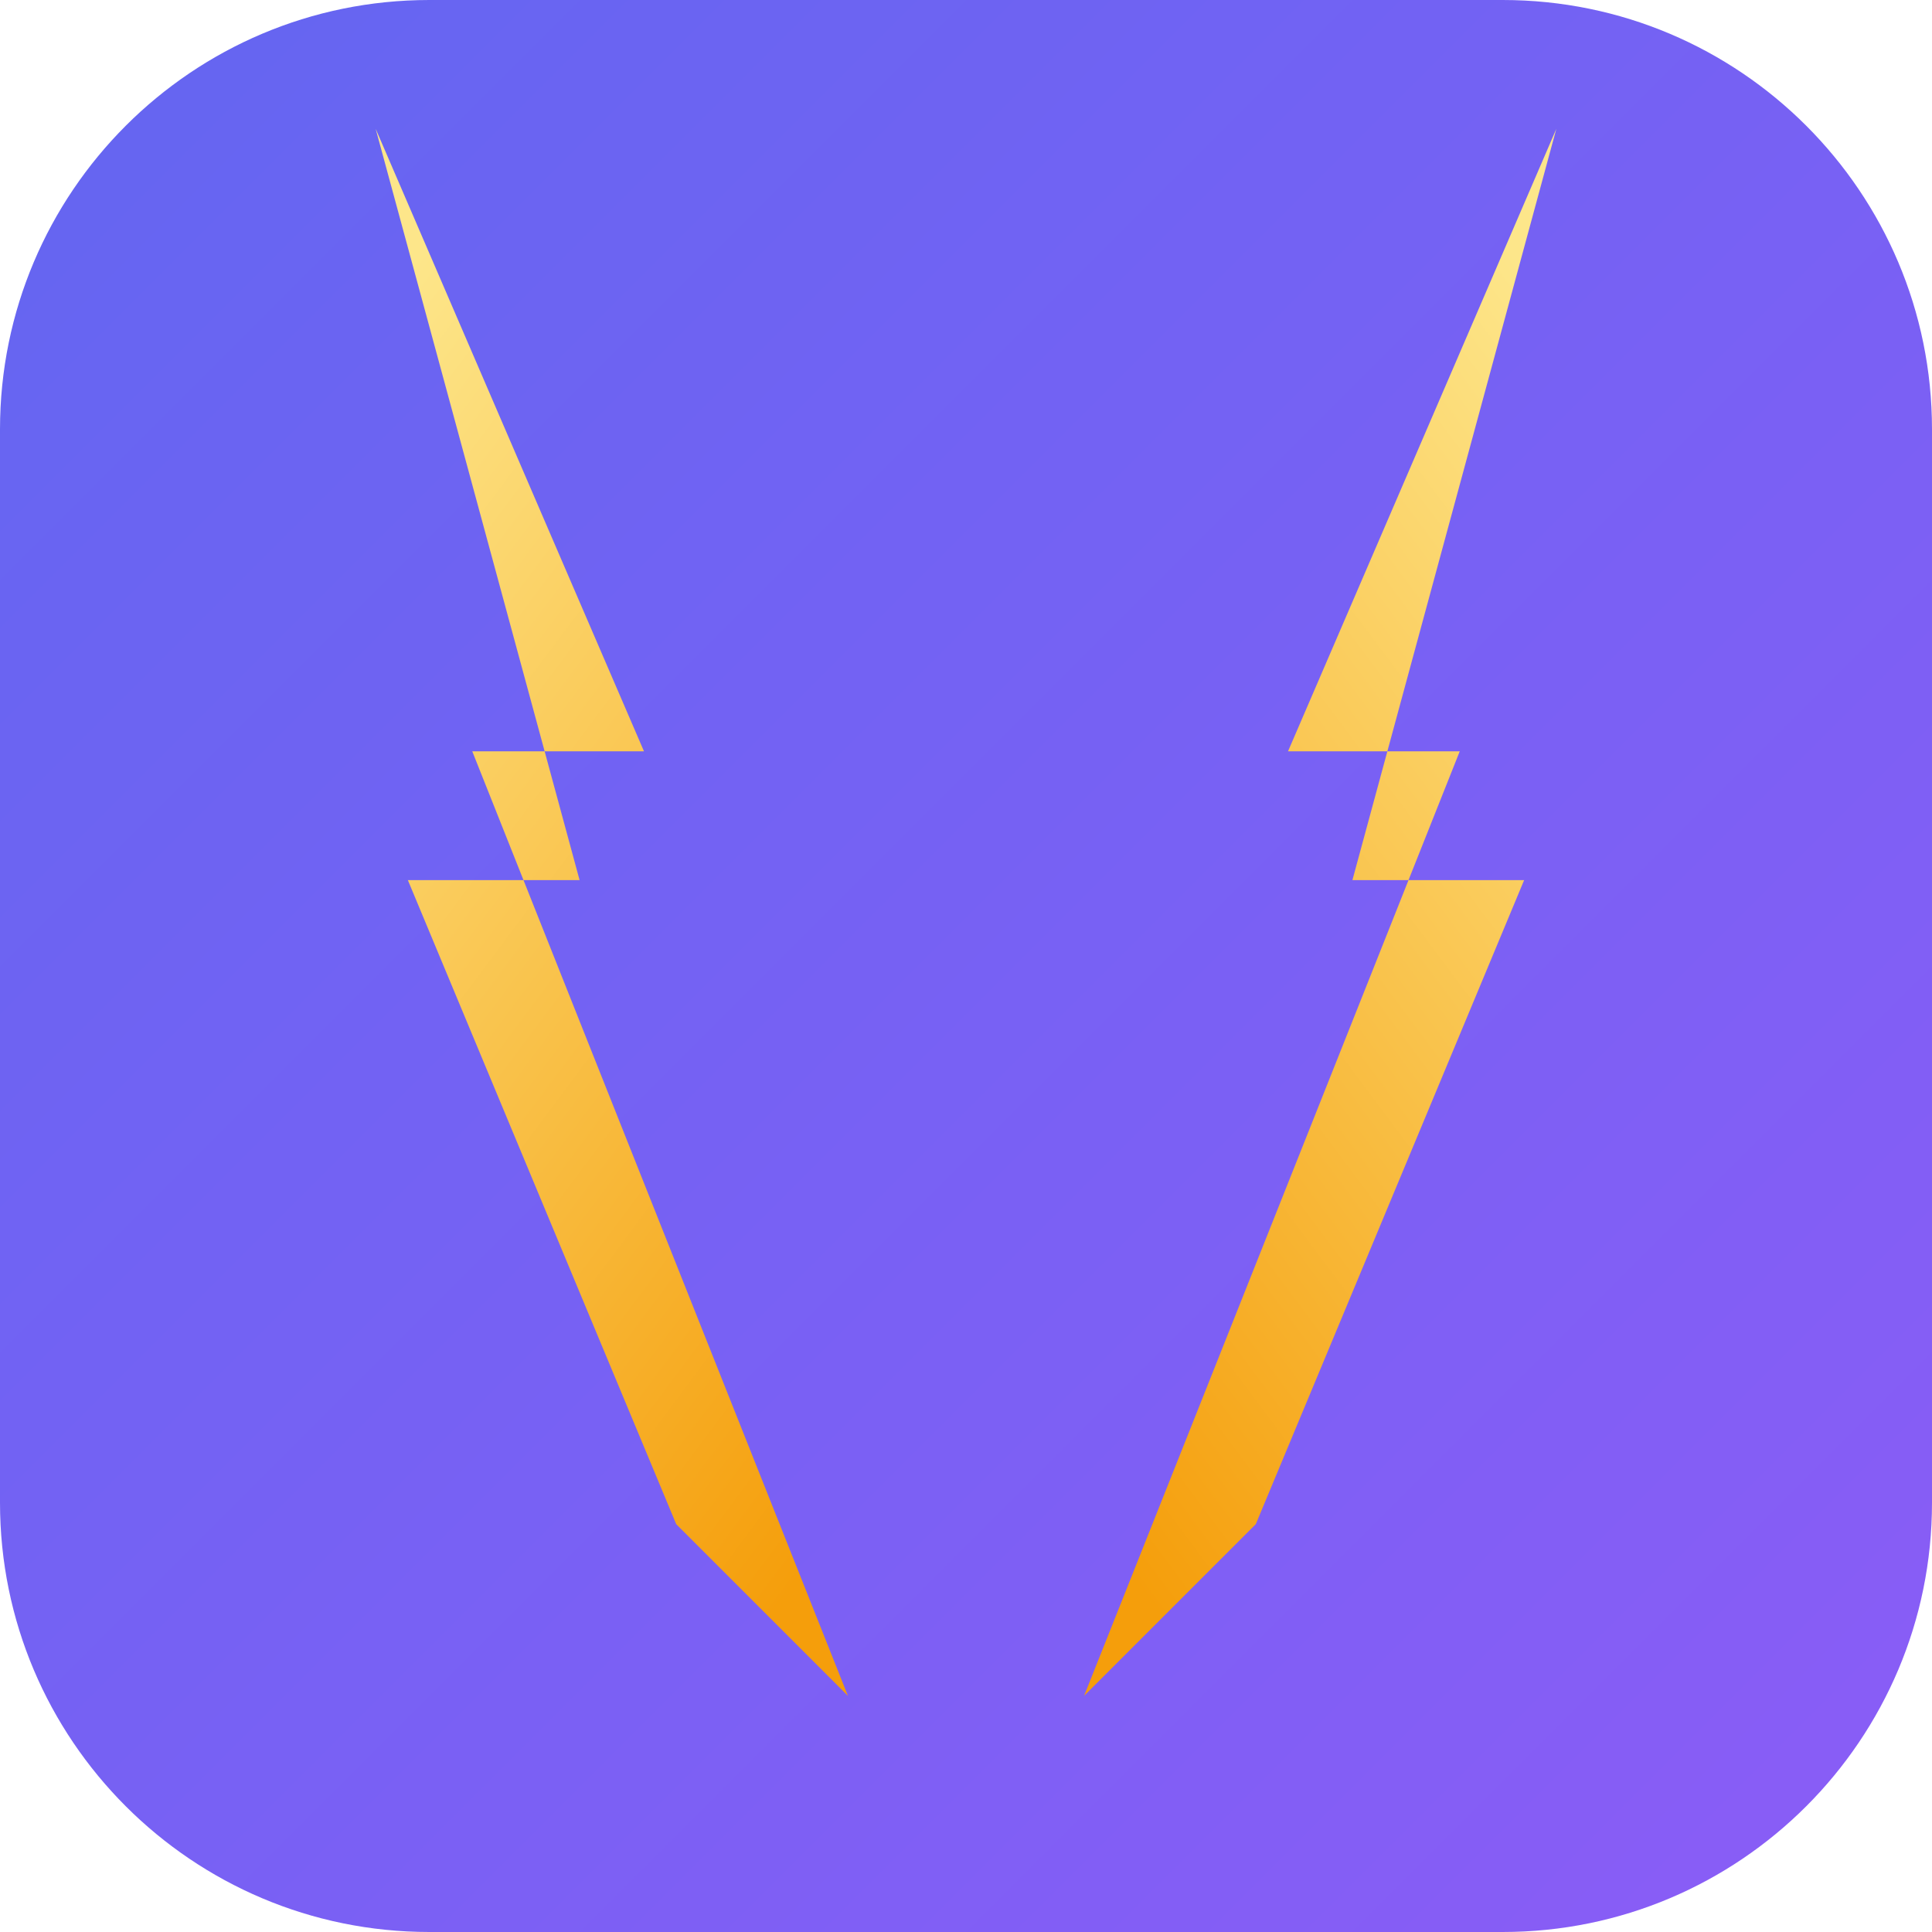
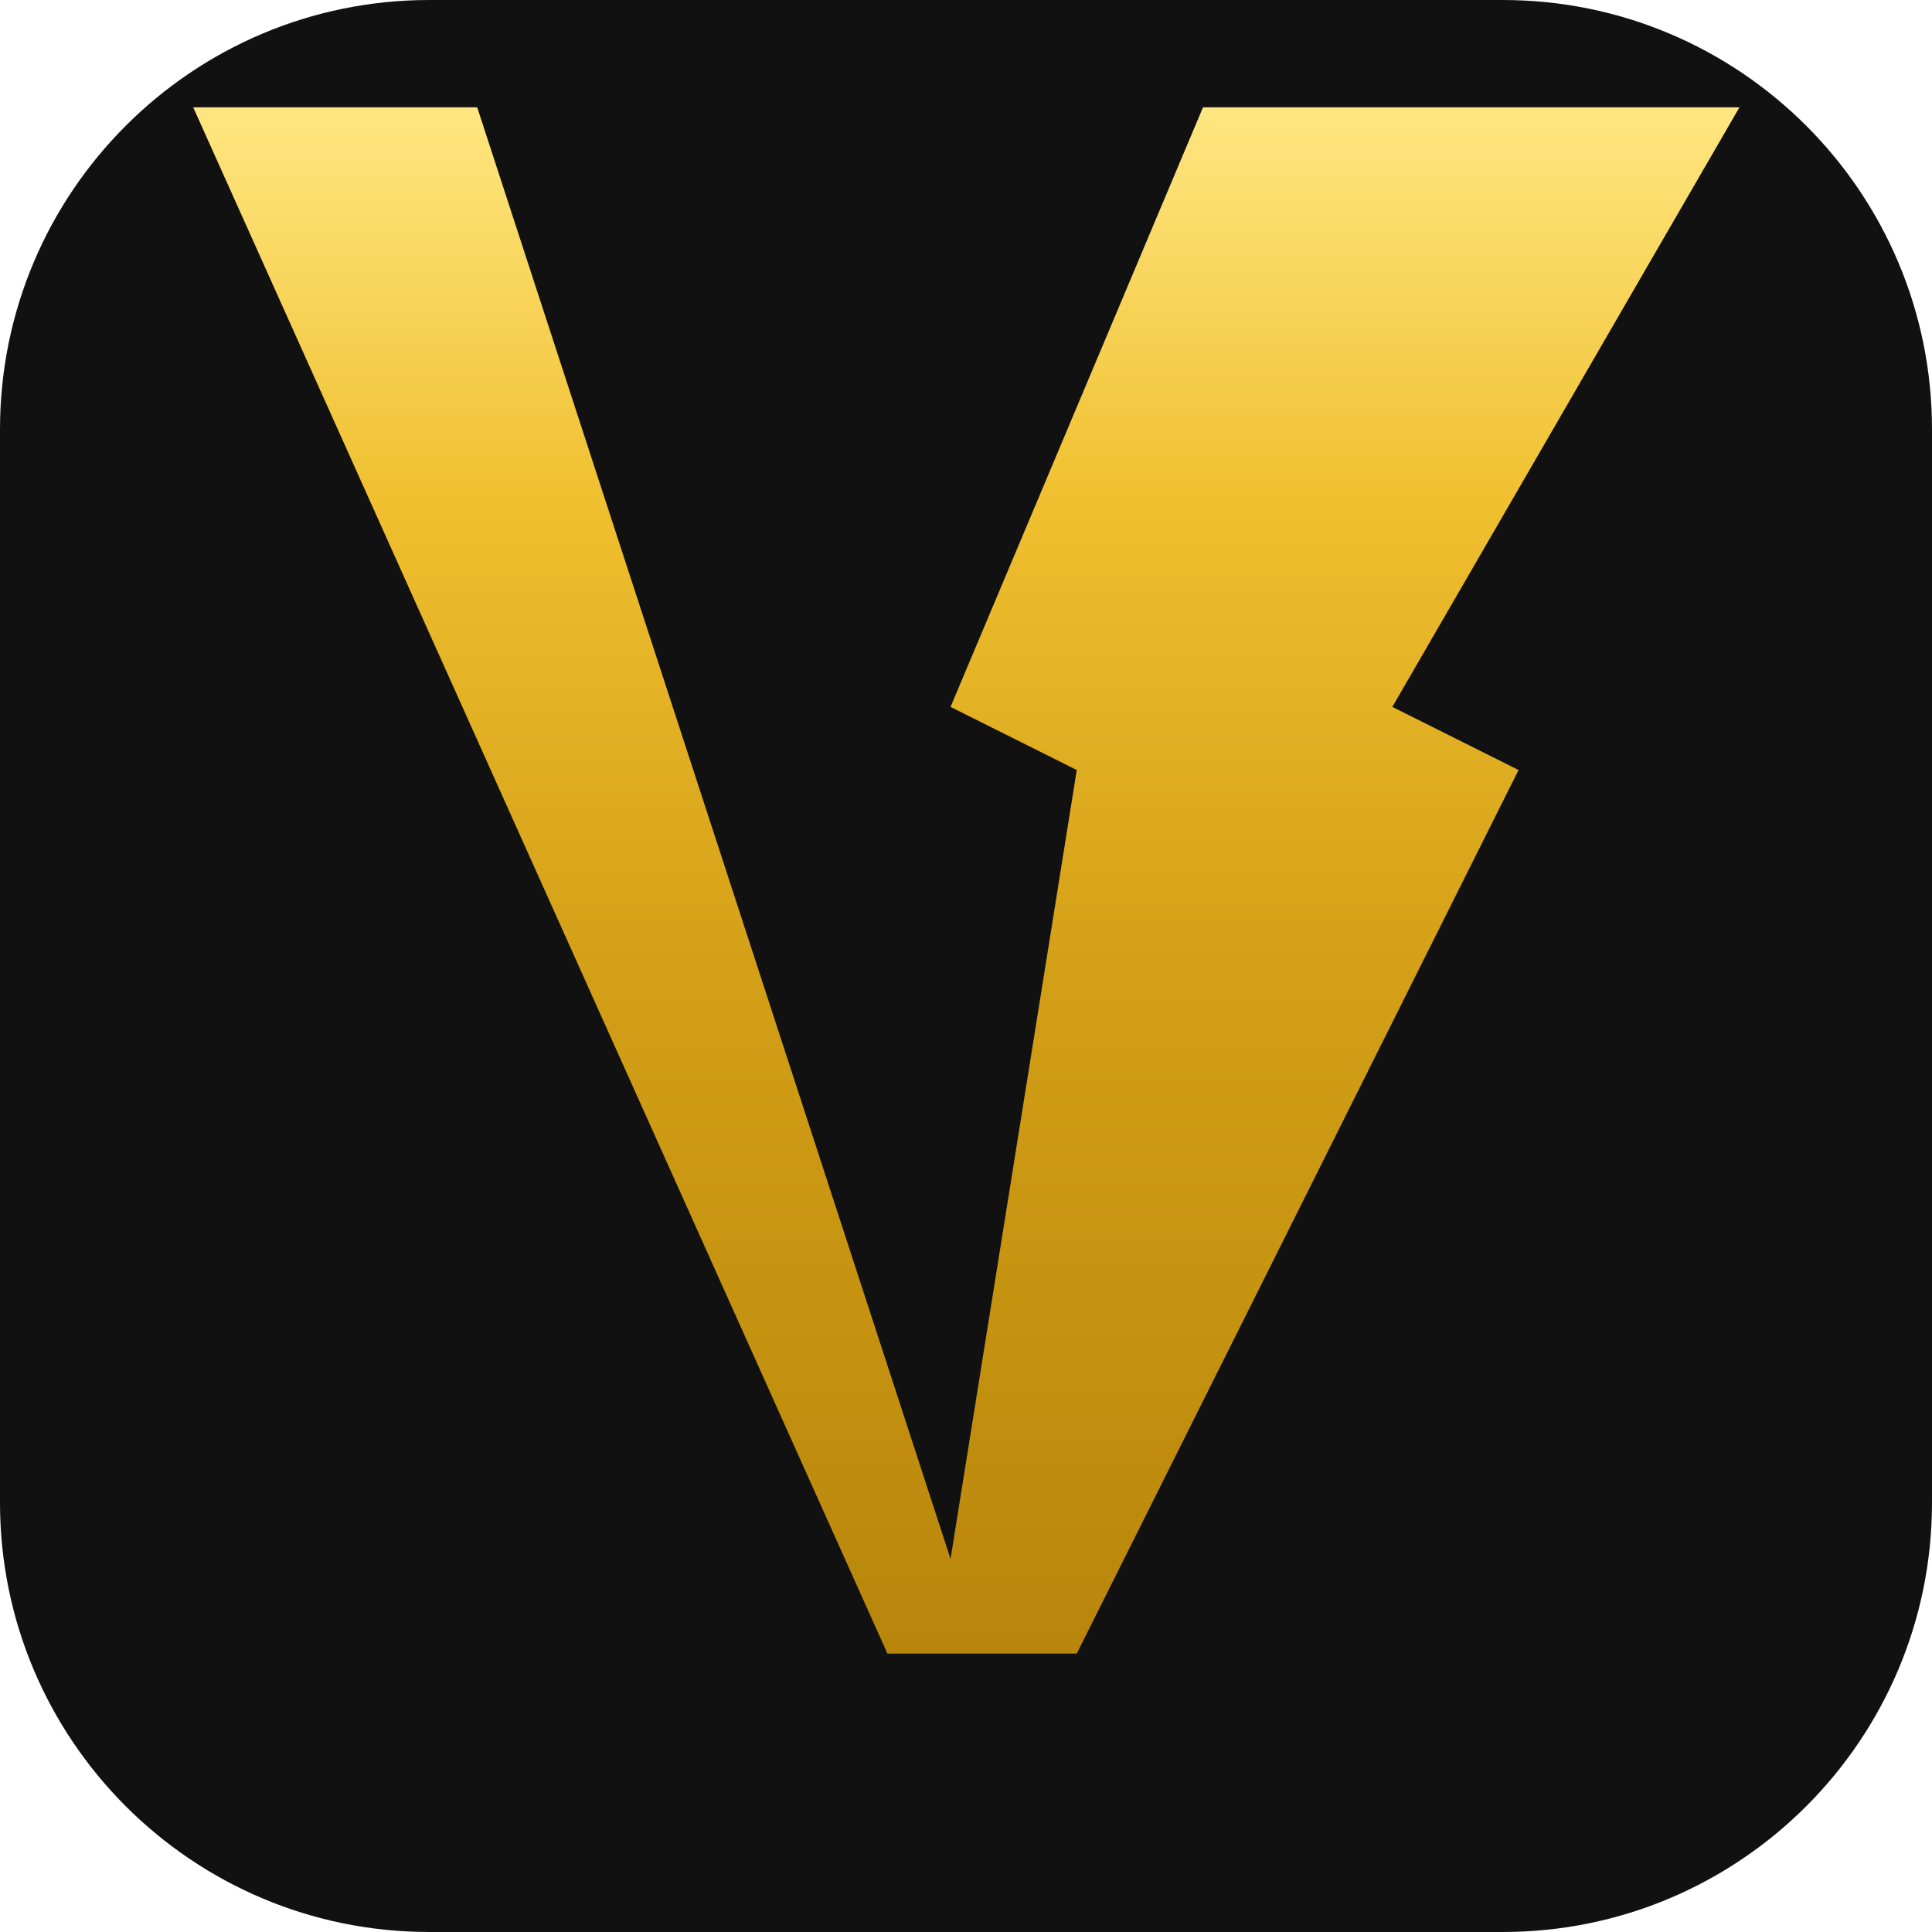
<svg xmlns="http://www.w3.org/2000/svg" viewBox="0 0 180 180" fill="none">
  <defs>
-     <linearGradient id="bg" x1="0" y1="0" x2="180" y2="180" gradientUnits="userSpaceOnUse">
-       <stop offset="0%" stop-color="#6366f1" />
-       <stop offset="100%" stop-color="#8b5cf6" />
-     </linearGradient>
-     <linearGradient id="bL" x1="0.3" y1="0" x2="0.7" y2="1">
-       <stop offset="0%" stop-color="#fde68a" />
-       <stop offset="100%" stop-color="#f59e0b" />
-     </linearGradient>
-     <linearGradient id="bR" x1="0.7" y1="0" x2="0.3" y2="1">
-       <stop offset="0%" stop-color="#fde68a" />
-       <stop offset="100%" stop-color="#f59e0b" />
+     <linearGradient id="gold" x1="0" y1="0" x2="0" y2="1">
+       <stop offset="0%" stop-color="#ffe680" />
+       <stop offset="25%" stop-color="#f0c030" />
+       <stop offset="55%" stop-color="#d4a017" />
+       <stop offset="100%" stop-color="#b8860b" />
    </linearGradient>
  </defs>
-   <rect width="180" height="180" rx="40" fill="url(#bg)" />
-   <path d="M35,12 L60,70 L44,70 L79,158 L63,142 L38,82 L54,82 Z" fill="url(#bL)" />
-   <path d="M145,12 L120,70 L136,70 L101,158 L117,142 L142,82 L126,82 Z" fill="url(#bR)" />
+   <rect width="180" height="180" rx="40" fill="#111" />
+   <g transform="translate(18, 10) scale(1.47)">
+     <path d="M0,0 L44,98 L56,98 L84,42 L76,38 L98,0 Z M18,0 L64,0 L48,38 L56,42 L48,92 Z" fill="url(#gold)" fill-rule="evenodd" />
+   </g>
</svg>
